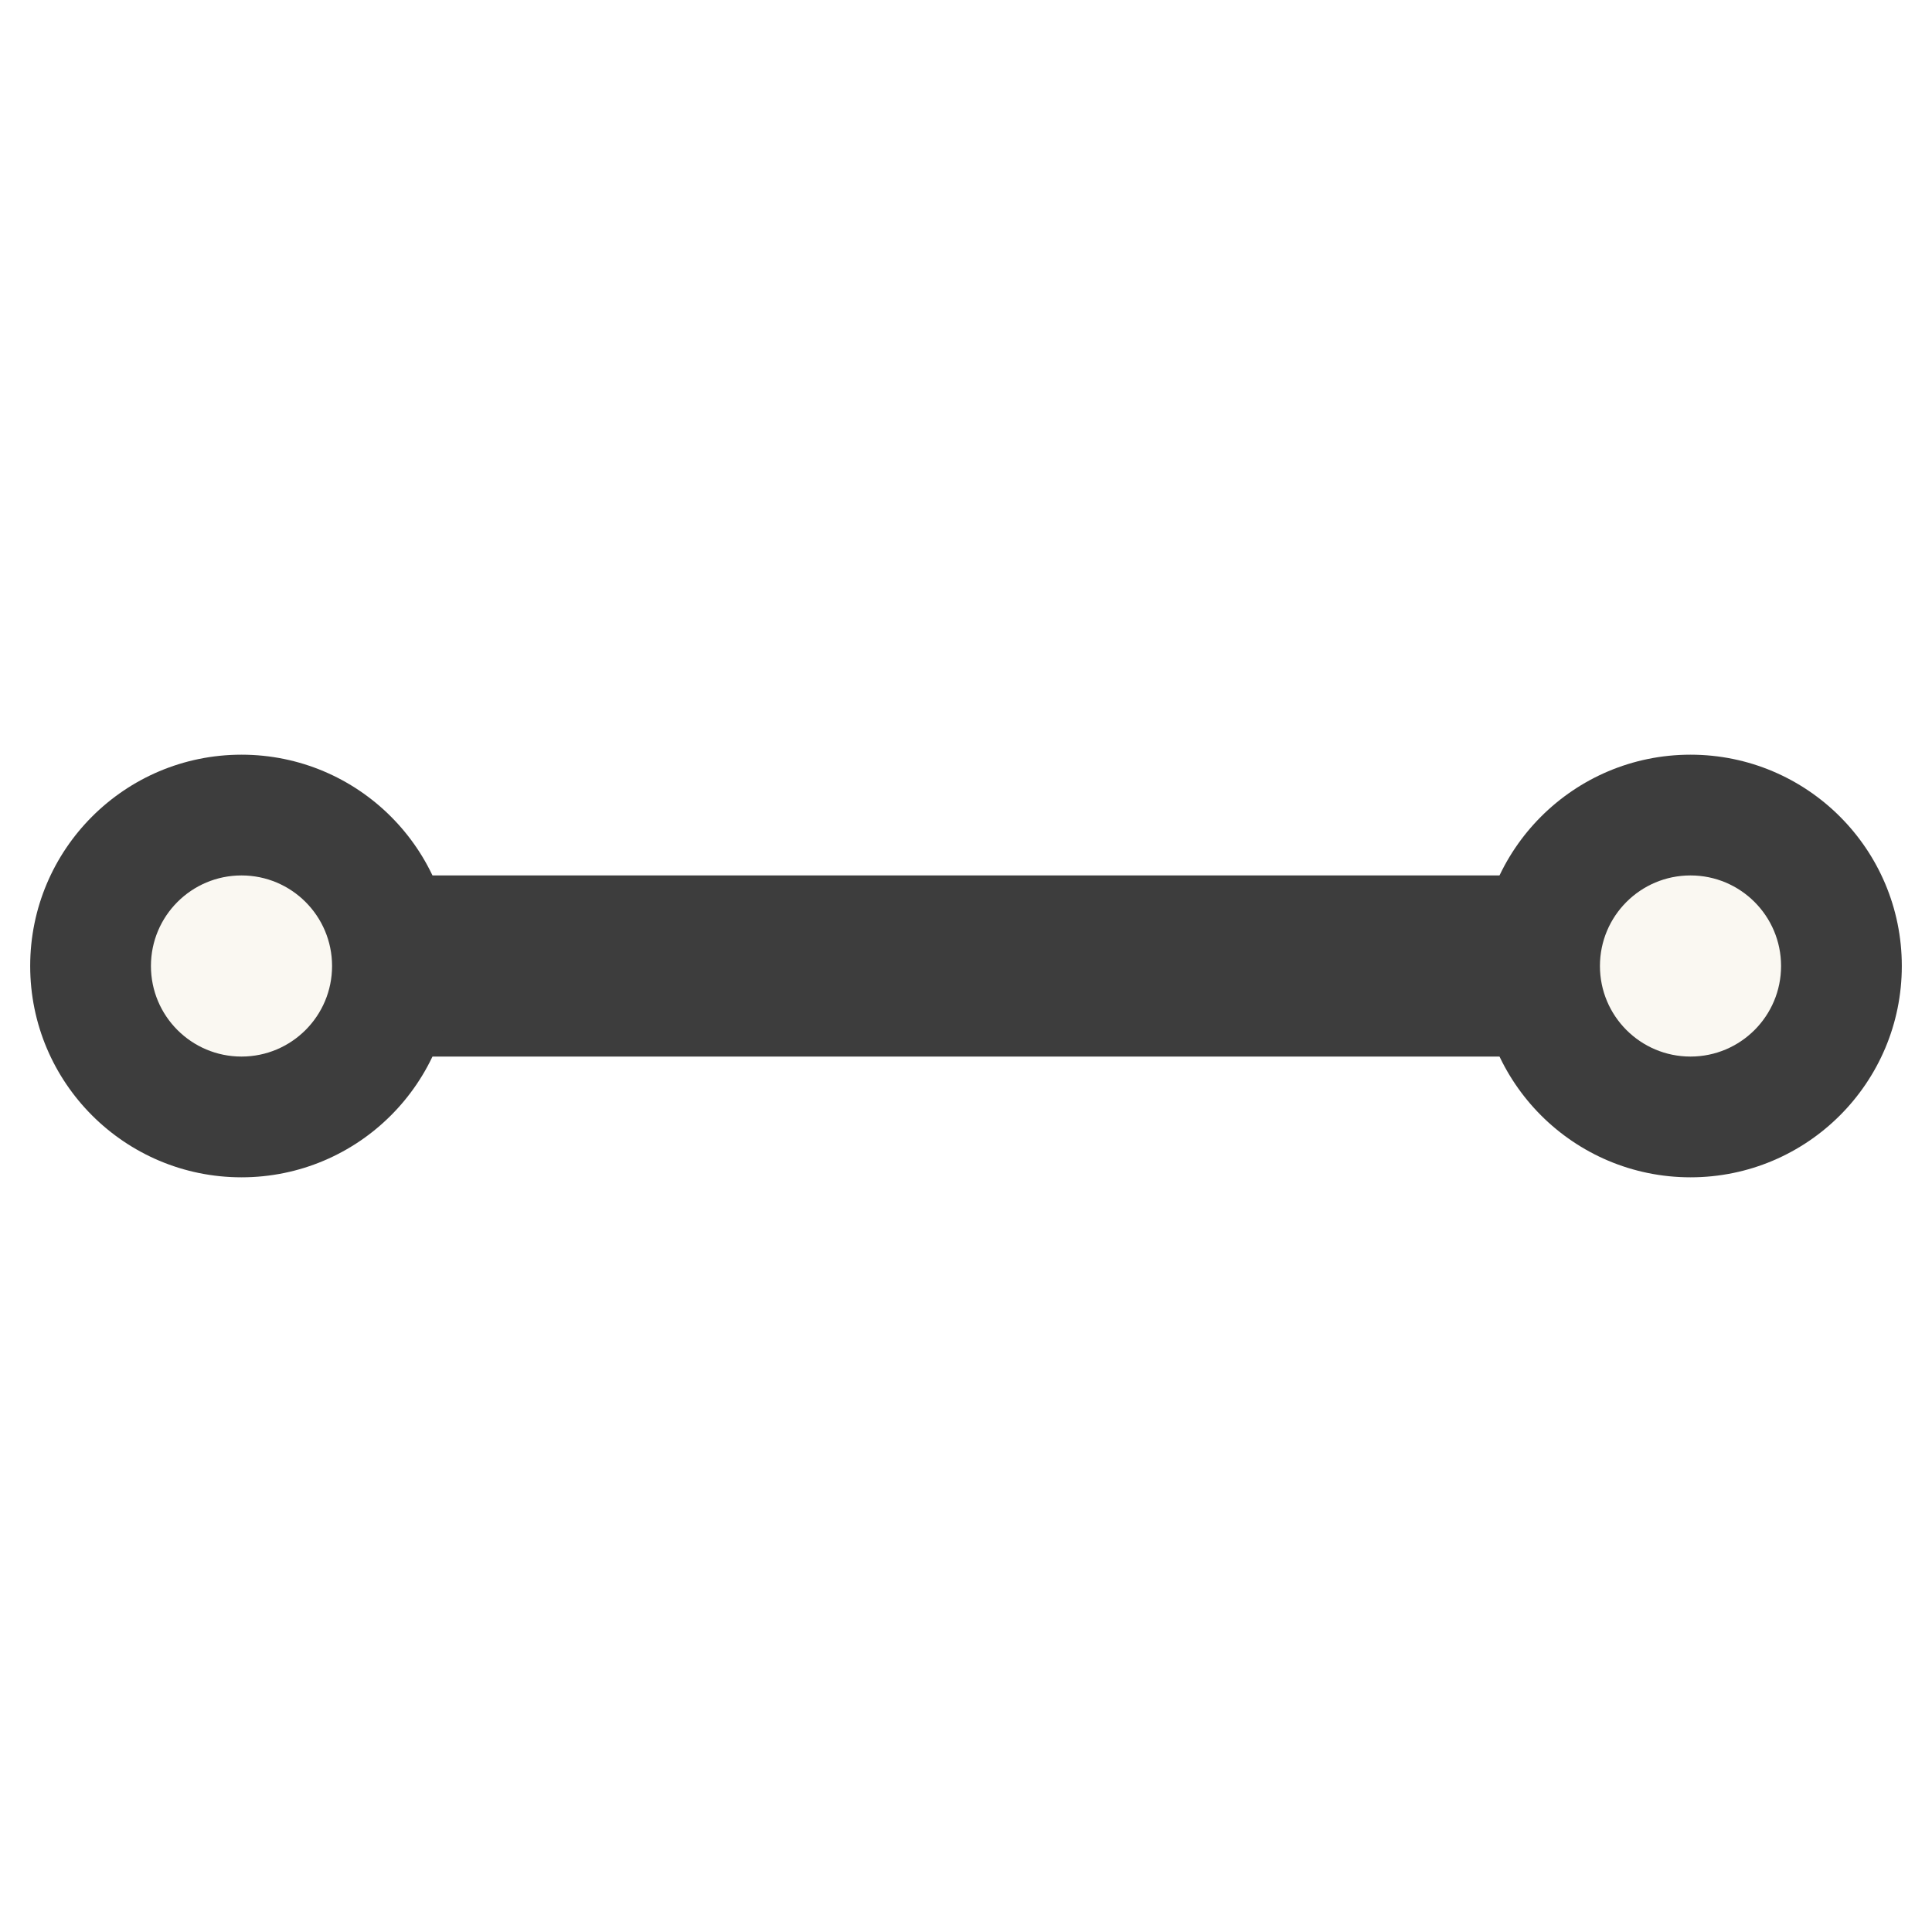
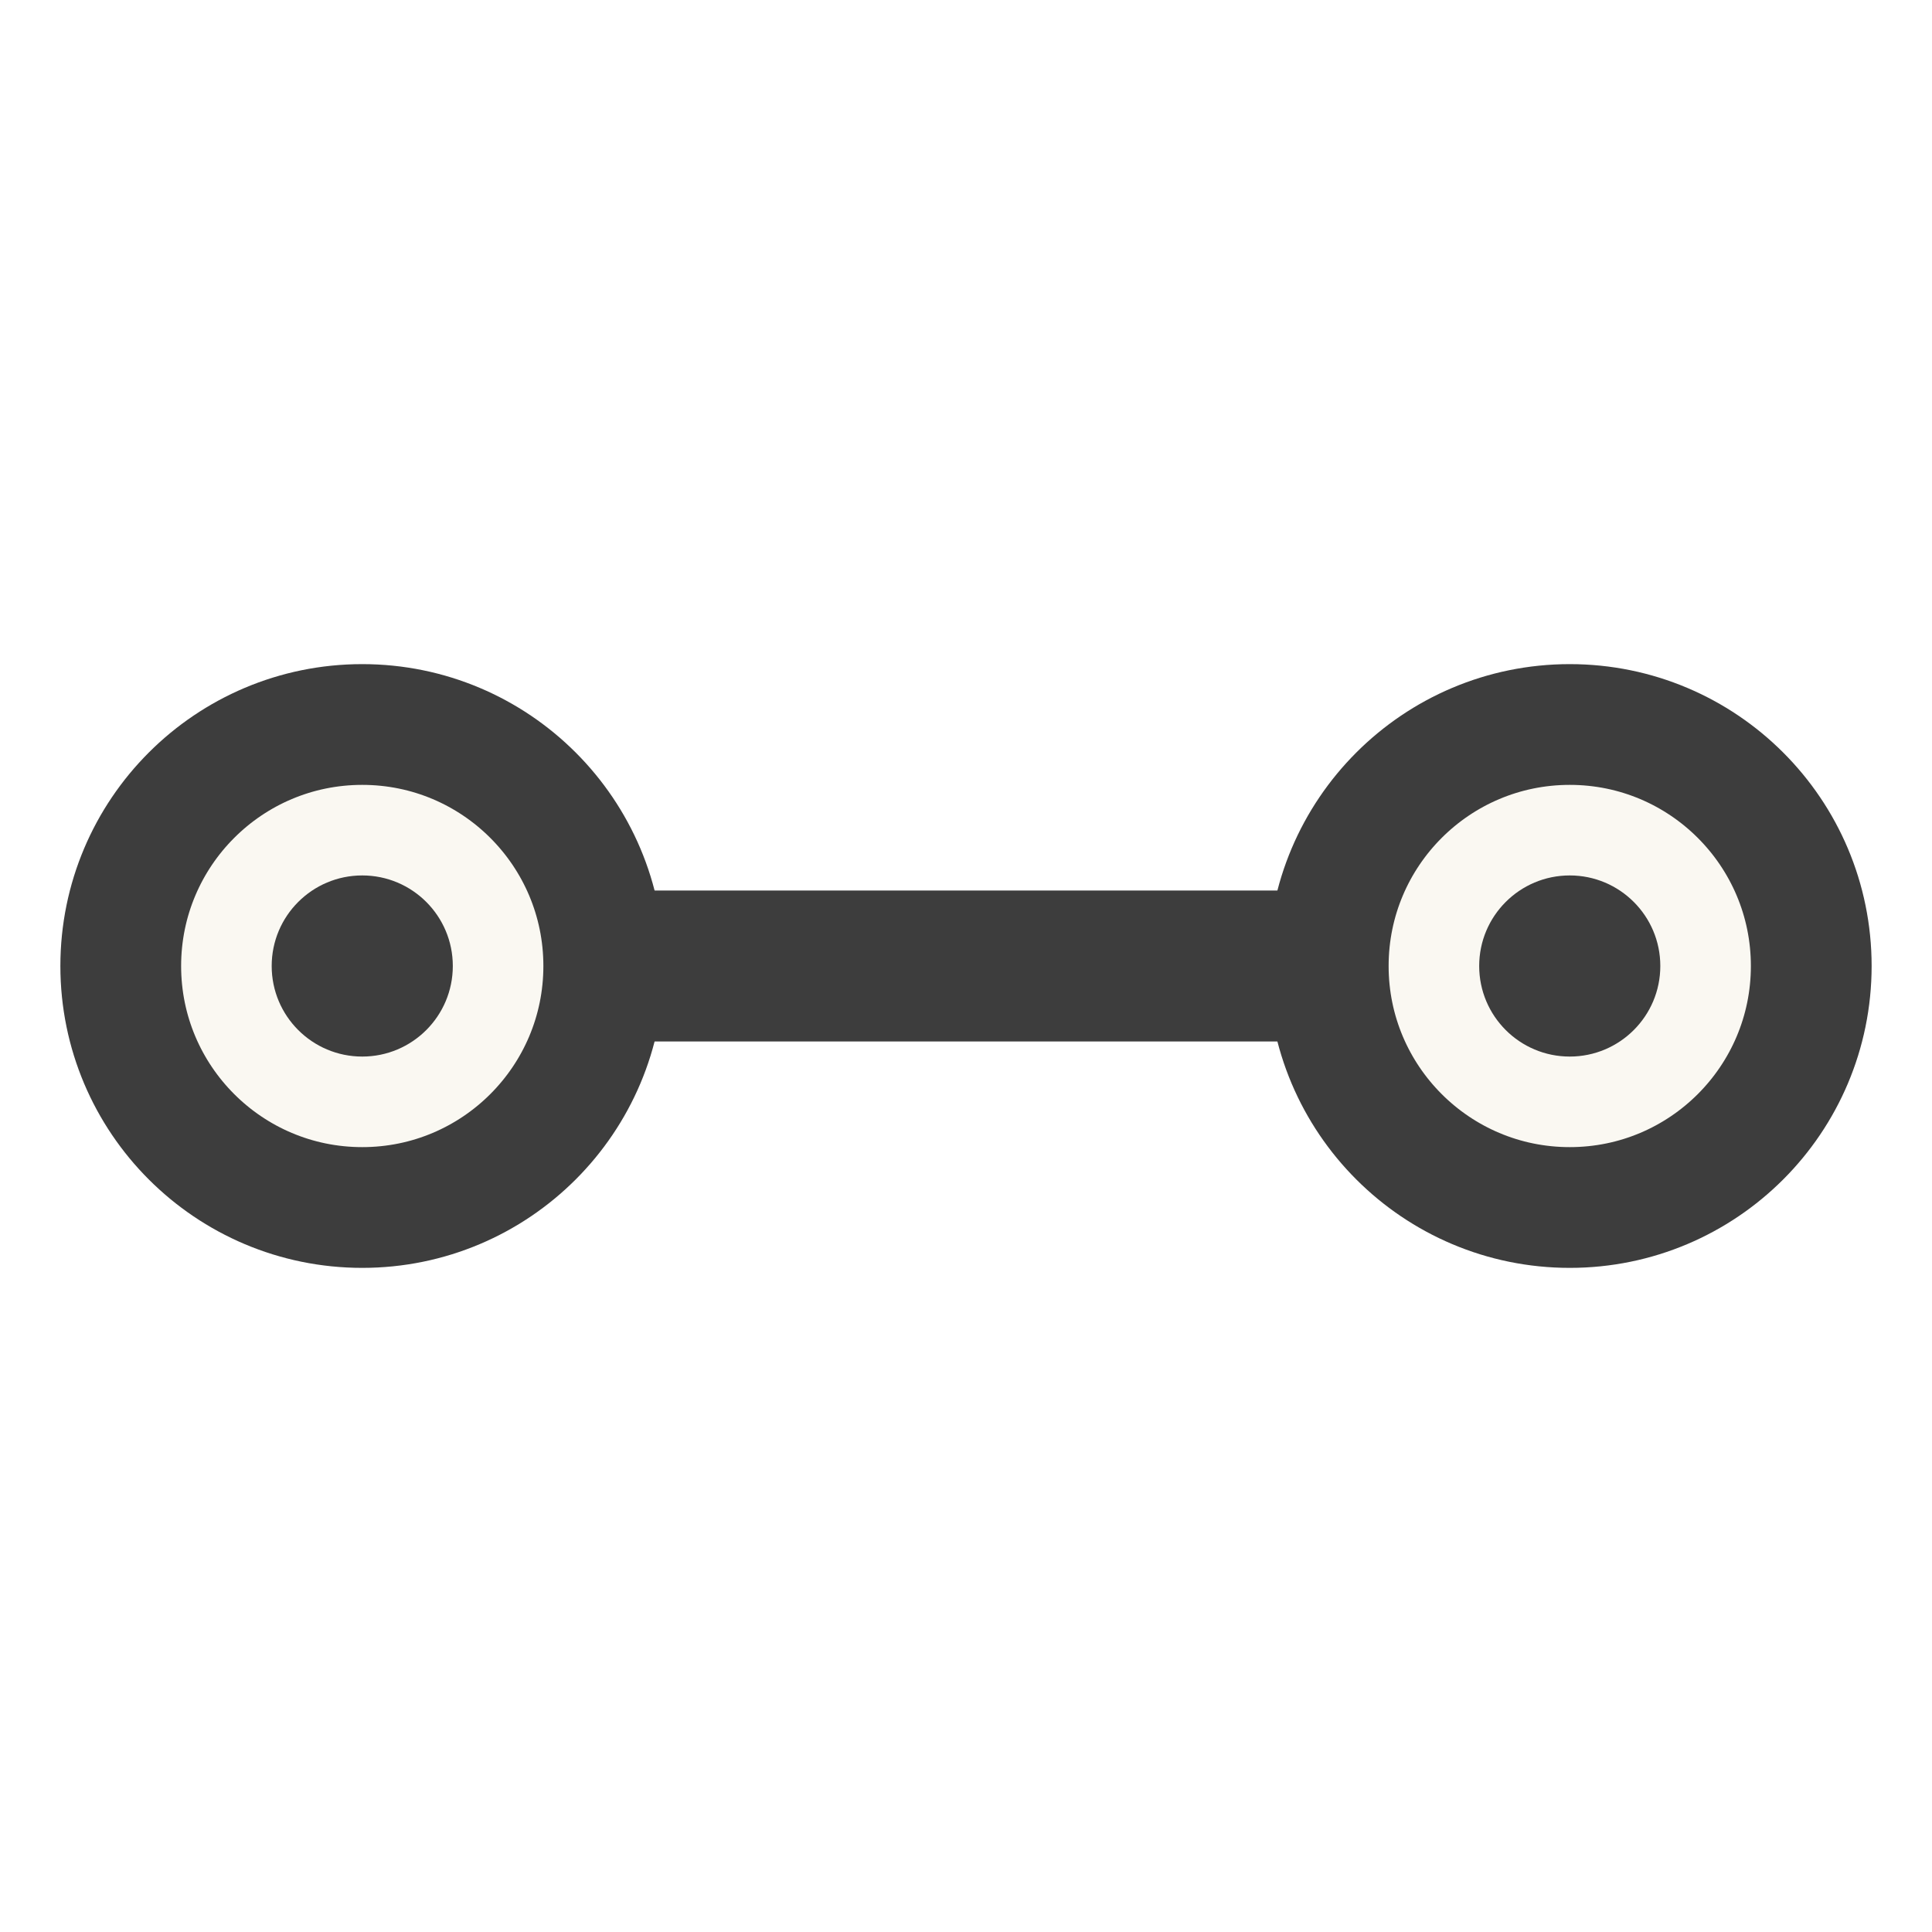
<svg xmlns="http://www.w3.org/2000/svg" width="32" height="32" viewBox="0 0 32 32" fill="none">
-   <line x1="4" y1="16" x2="28" y2="16" stroke="#3d3d3d" stroke-width="3" stroke-linecap="round" />
-   <circle cx="4" cy="16" r="3.5" fill="#3d3d3d" />
-   <circle cx="28" cy="16" r="3.5" fill="#3d3d3d" />
-   <circle cx="4" cy="16" r="1.5" fill="#faf8f2" />
-   <circle cx="28" cy="16" r="1.5" fill="#faf8f2" />
+   <line x1="6" y1="16" x2="26" y2="16" stroke="#3d3d3d" stroke-width="2.5" stroke-linecap="round" />
+   <circle cx="6" cy="16" r="4" stroke="#3d3d3d" stroke-width="2" fill="#faf8f2" />
+   <circle cx="6" cy="16" r="1.5" fill="#3d3d3d" />
+   <circle cx="26" cy="16" r="4" stroke="#3d3d3d" stroke-width="2" fill="#faf8f2" />
+   <circle cx="26" cy="16" r="1.5" fill="#3d3d3d" />
</svg>
